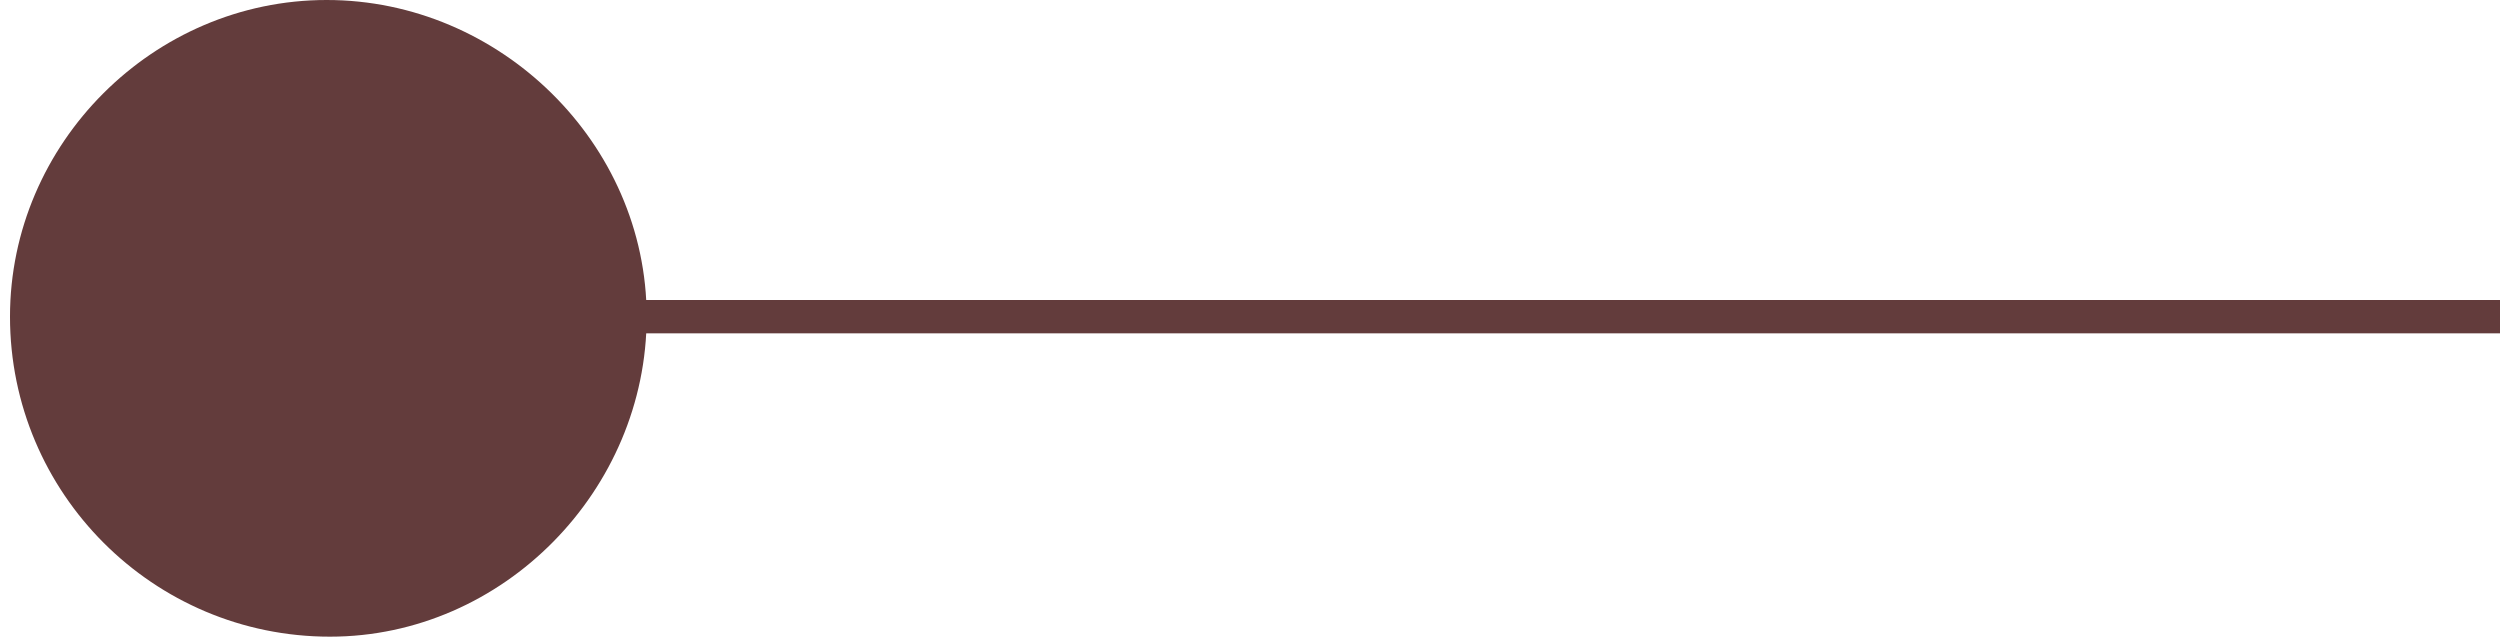
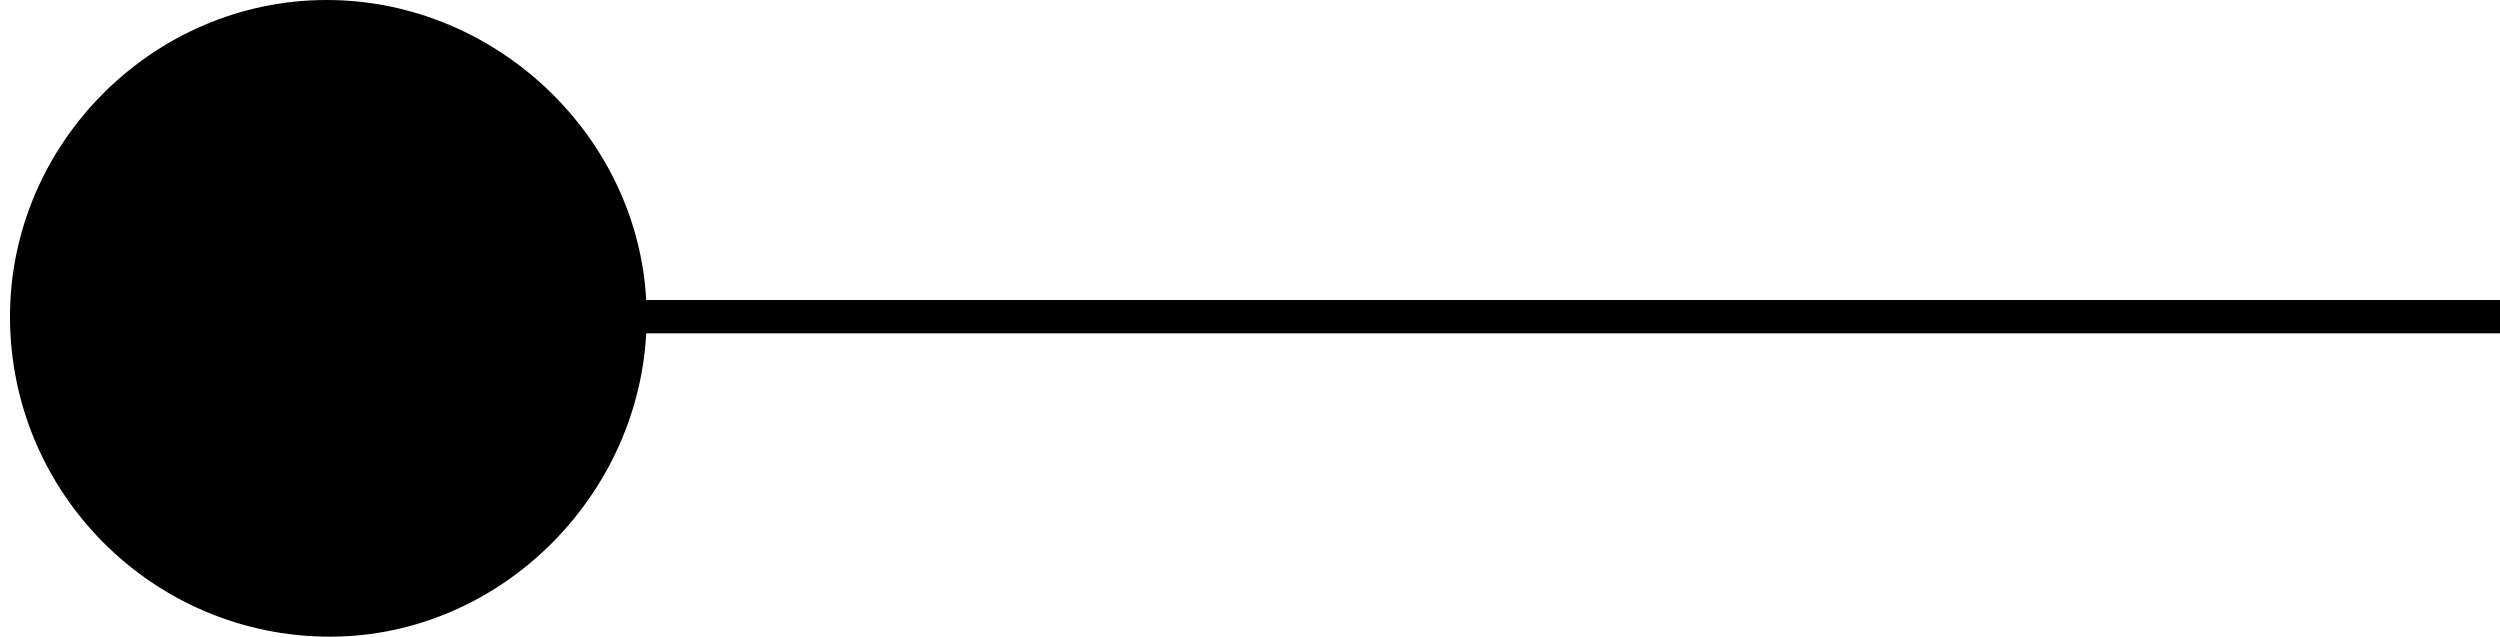
<svg xmlns="http://www.w3.org/2000/svg" version="1.1" id="Слой_1" x="0px" y="0px" viewBox="0 0 75 19.1" style="enable-background:new 0 0 75 19.1;" xml:space="preserve">
  <style type="text/css">
- 	.st0{fill:none;stroke:#633C3C;stroke-miterlimit:10;}
- 	.st1{fill:#633C3C;}
+ 	.st0{fill:none;stroke:#000000;stroke-miterlimit:10;}
</style>
  <g id="Слой_2_00000139289648164361763550000011343883622040790170_">
    <g id="Слой_1-2">
      <line class="st0" x1="75.6" y1="9.5" x2="1.4" y2="9.5" />
-       <path class="st1" d="M0.3,9.5C0.3,4.3,4.6,0,9.8,0s9.6,4.3,9.6,9.5s-4.3,9.6-9.5,9.6l0,0C4.6,19.1,0.3,14.8,0.3,9.5z" />
+       <path d="M0.3,9.5C0.3,4.3,4.6,0,9.8,0s9.6,4.3,9.6,9.5s-4.3,9.6-9.5,9.6l0,0C4.6,19.1,0.3,14.8,0.3,9.5z" />
    </g>
  </g>
</svg>
